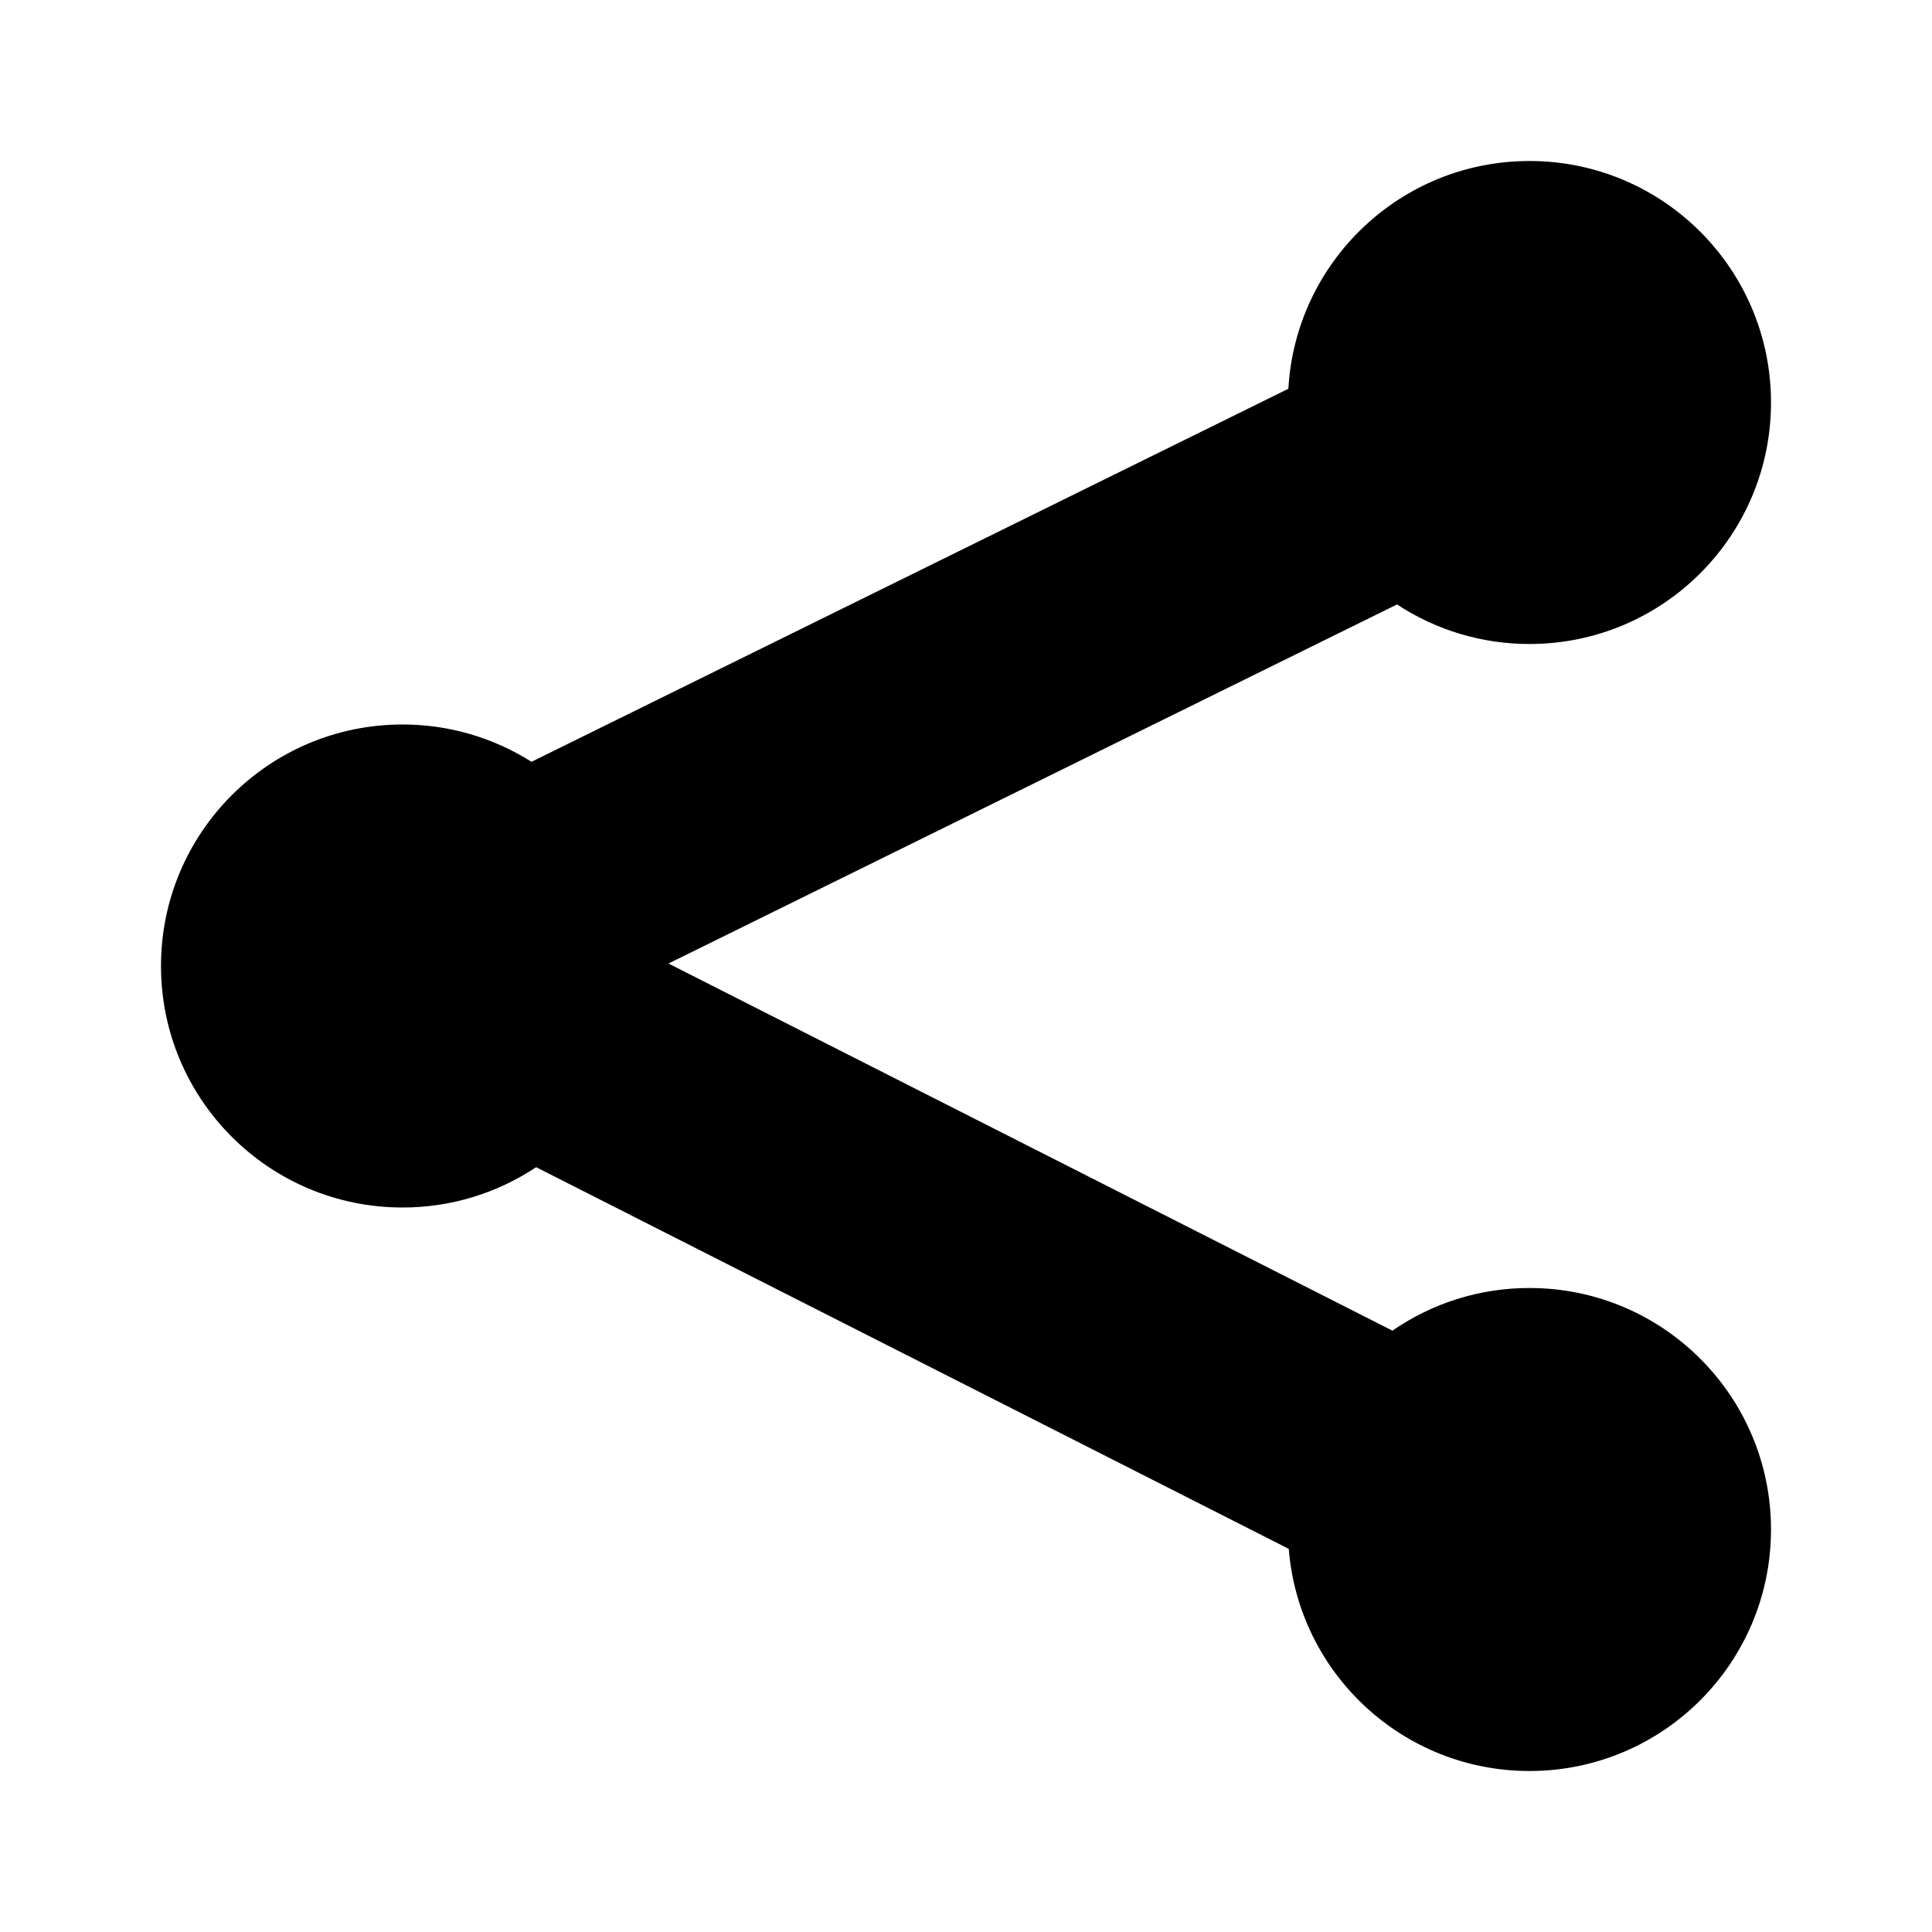
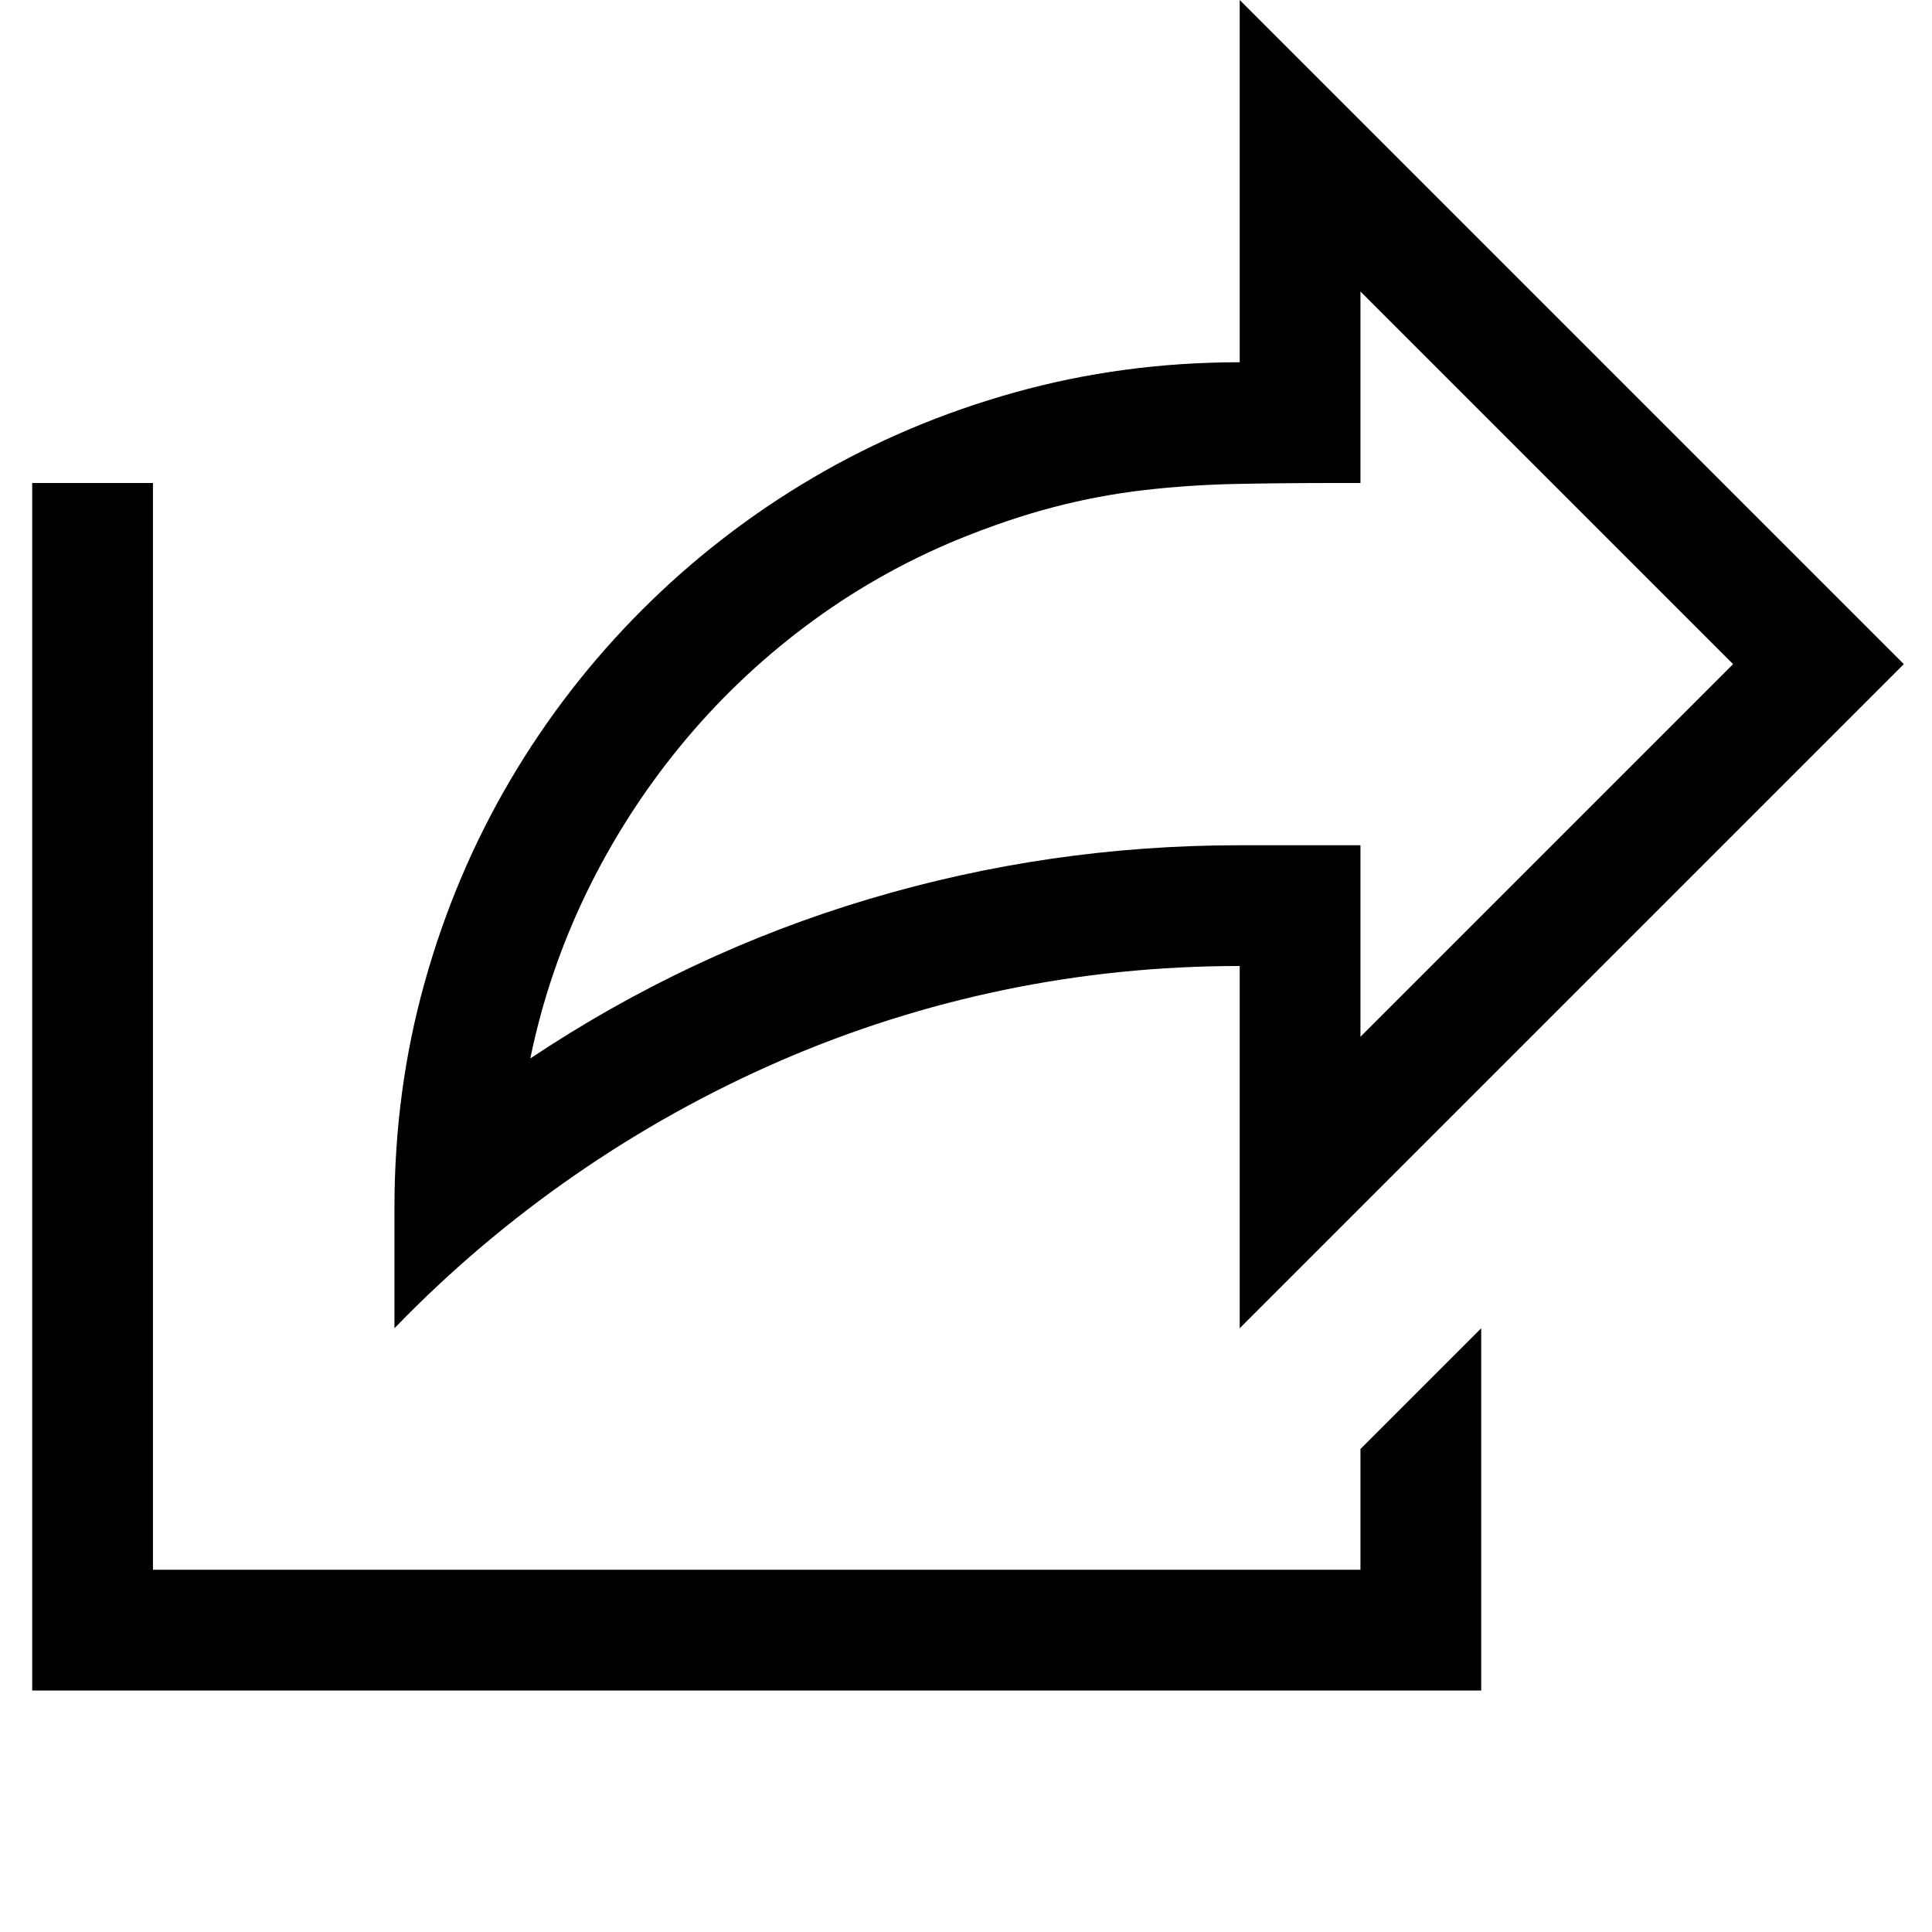
<svg xmlns="http://www.w3.org/2000/svg" width="240" height="240" viewBox="0 0 240 240">
-   <path d="M160.048 48.293l-94.024 46.34A29.86 29.86 0 0 0 50 90c-16.569 0-30 13.431-30 30 0 16.569 13.431 30 30 30a29.86 29.86 0 0 0 16.602-5.008l93.493 47.414C161.321 207.85 174.241 220 190 220c16.569 0 30-13.431 30-30 0-16.569-13.431-30-30-30a29.862 29.862 0 0 0-17.03 5.299l-89.928-45.607 90.501-44.605A29.86 29.86 0 0 0 190 80c16.569 0 30-13.431 30-30 0-16.569-13.431-30-30-30-15.996 0-29.067 12.519-29.952 28.293z" fill-rule="nonzero" />
+   <path d="M169 180l15-15v45H4V60h15v135h150v-15zm-15-60c-10 0-19.785.996-29.355 2.988a142.114 142.114 0 0 0-27.715 8.79 149.542 149.542 0 0 0-25.489 14.179A148.815 148.815 0 0 0 49 165v-15c0-9.688 1.25-19.004 3.75-27.95 2.5-8.945 6.035-17.304 10.605-25.077a105.476 105.476 0 0 1 16.407-21.211 105.476 105.476 0 0 1 21.21-16.407c7.774-4.57 16.133-8.105 25.079-10.605C134.996 46.25 144.312 45 154 45V0l82.5 82.5L154 165v-45zm11.836-60c-4.375 0-8.477.04-12.305.117-3.828.078-7.617.332-11.367.762-3.75.43-7.5 1.133-11.25 2.11-3.75.976-7.734 2.323-11.953 4.042a86.241 86.241 0 0 0-18.926 10.781A89.672 89.672 0 0 0 84.45 92.755a91.951 91.951 0 0 0-11.601 18.164 87.477 87.477 0 0 0-6.973 20.566c13.125-8.75 27.148-15.351 42.07-19.804C122.867 107.227 138.22 105 154 105h15v23.79l46.29-46.29L169 36.21V60h-3.164z" fill-rule="evenodd" />
</svg>
